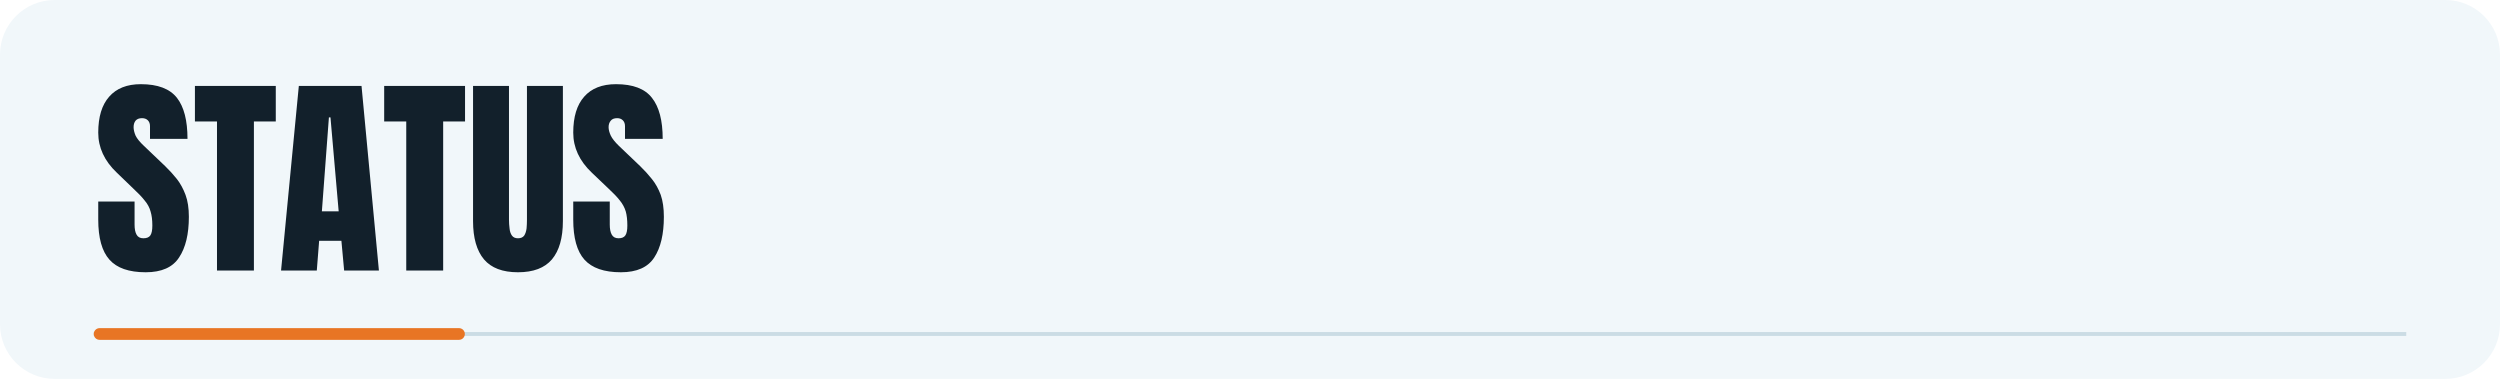
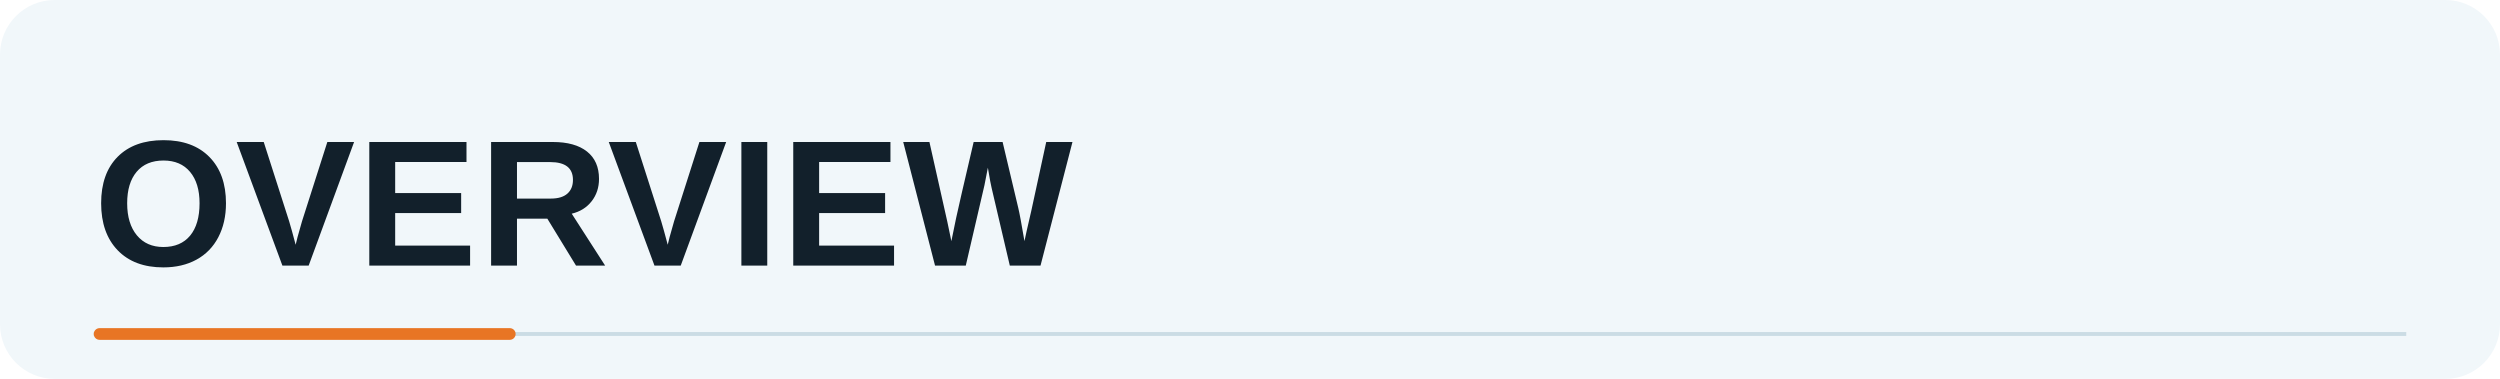
<svg xmlns="http://www.w3.org/2000/svg" viewBox="0 0 1280 194" width="1280" height="194">
-   <style>.sw{animation:sw 4s ease-in-out infinite alternate}@keyframes sw{to{transform:translateX(994px)}}@media (prefers-reduced-motion:reduce){*{animation:none!important}}</style>
+   <style>.sw{animation:sw 4s ease-in-out infinite alternate}@keyframes sw{to{transform:translateX(968px)}}@media (prefers-reduced-motion:reduce){*{animation:none!important}}</style>
  <rect width="1280" height="194" rx="28" fill="#f1f7fa" />
-   <path fill="#12202b" d="M74.6 139.4Q61.7 139.4 56 132.9Q50.3 126.5 50.3 112.4V103.2H68.9V115Q68.9 118.3 69.9 120.1Q70.9 122 73.4 122Q76 122 77 120.5Q78 119 78 115.5Q78 111.2 77.1 108.3Q76.3 105.3 74.1 102.7Q72 100 68.2 96.5L59.8 88.4Q50.3 79.4 50.3 67.9Q50.3 55.8 55.9 49.5Q61.5 43.1 72.1 43.1Q85.1 43.1 90.6 50.1Q96 57 96 71.1H76.8V64.6Q76.8 62.7 75.7 61.6Q74.6 60.5 72.7 60.5Q70.5 60.5 69.4 61.8Q68.4 63.1 68.4 65.1Q68.4 67 69.4 69.4Q70.5 71.7 73.7 74.7L84.6 85.1Q87.9 88.3 90.6 91.7Q93.3 95.2 95 99.8Q96.7 104.4 96.7 111Q96.7 124.3 91.7 131.8Q86.8 139.4 74.6 139.4ZM111.1 138.5V62.2H99.8V44H141.2V62.2H130V138.5ZM143.9 138.5 153 44H185.1L194 138.5H176.2L174.8 123.3H163.4L162.2 138.5ZM164.8 108.2H173.4L169.2 60.1H168.4ZM208 138.5V62.2H196.7V44H238.1V62.2H226.9V138.5ZM265.2 139.4Q253.4 139.4 247.8 132.8Q242.2 126.1 242.2 113.2V44H260.6V112.5Q260.6 114.8 260.9 117Q261.1 119.2 262.1 120.6Q263.1 122 265.2 122Q267.4 122 268.4 120.6Q269.3 119.2 269.6 117Q269.8 114.8 269.8 112.5V44H288.2V113.2Q288.2 126.1 282.6 132.8Q277 139.4 265.2 139.4ZM317.9 139.4Q305 139.4 299.2 132.9Q293.5 126.5 293.5 112.4V103.2H312.2V115Q312.2 118.3 313.2 120.1Q314.2 122 316.7 122Q319.2 122 320.2 120.5Q321.2 119 321.2 115.5Q321.2 111.2 320.4 108.3Q319.5 105.3 317.4 102.7Q315.3 100 311.5 96.5L303 88.4Q293.5 79.4 293.5 67.9Q293.5 55.8 299.1 49.5Q304.7 43.1 315.4 43.1Q328.4 43.1 333.8 50.1Q339.3 57 339.3 71.1H320V64.6Q320 62.7 318.9 61.6Q317.8 60.5 316 60.5Q313.7 60.5 312.7 61.8Q311.6 63.1 311.6 65.1Q311.6 67 312.7 69.4Q313.8 71.7 316.9 74.7L327.8 85.1Q331.1 88.3 333.8 91.7Q336.6 95.2 338.3 99.8Q339.9 104.4 339.9 111Q339.9 124.3 335 131.8Q330.1 139.4 317.9 139.4Z" />
+   <text x="48" y="136" fill="#12202b" style="font-family:'Segoe UI',-apple-system,'Helvetica Neue',Arial,sans-serif;font-size:92px;font-weight:700;letter-spacing:1px">OVERVIEW</text>
  <rect x="48" y="170" width="1184" height="2" fill="#cbdce4" />
-   <rect class="sw" x="48" y="168" width="190" height="6" rx="3" fill="#e87524" />
+   <rect class="sw" x="48" y="168" width="216" height="6" rx="3" fill="#e87524" />
</svg>
